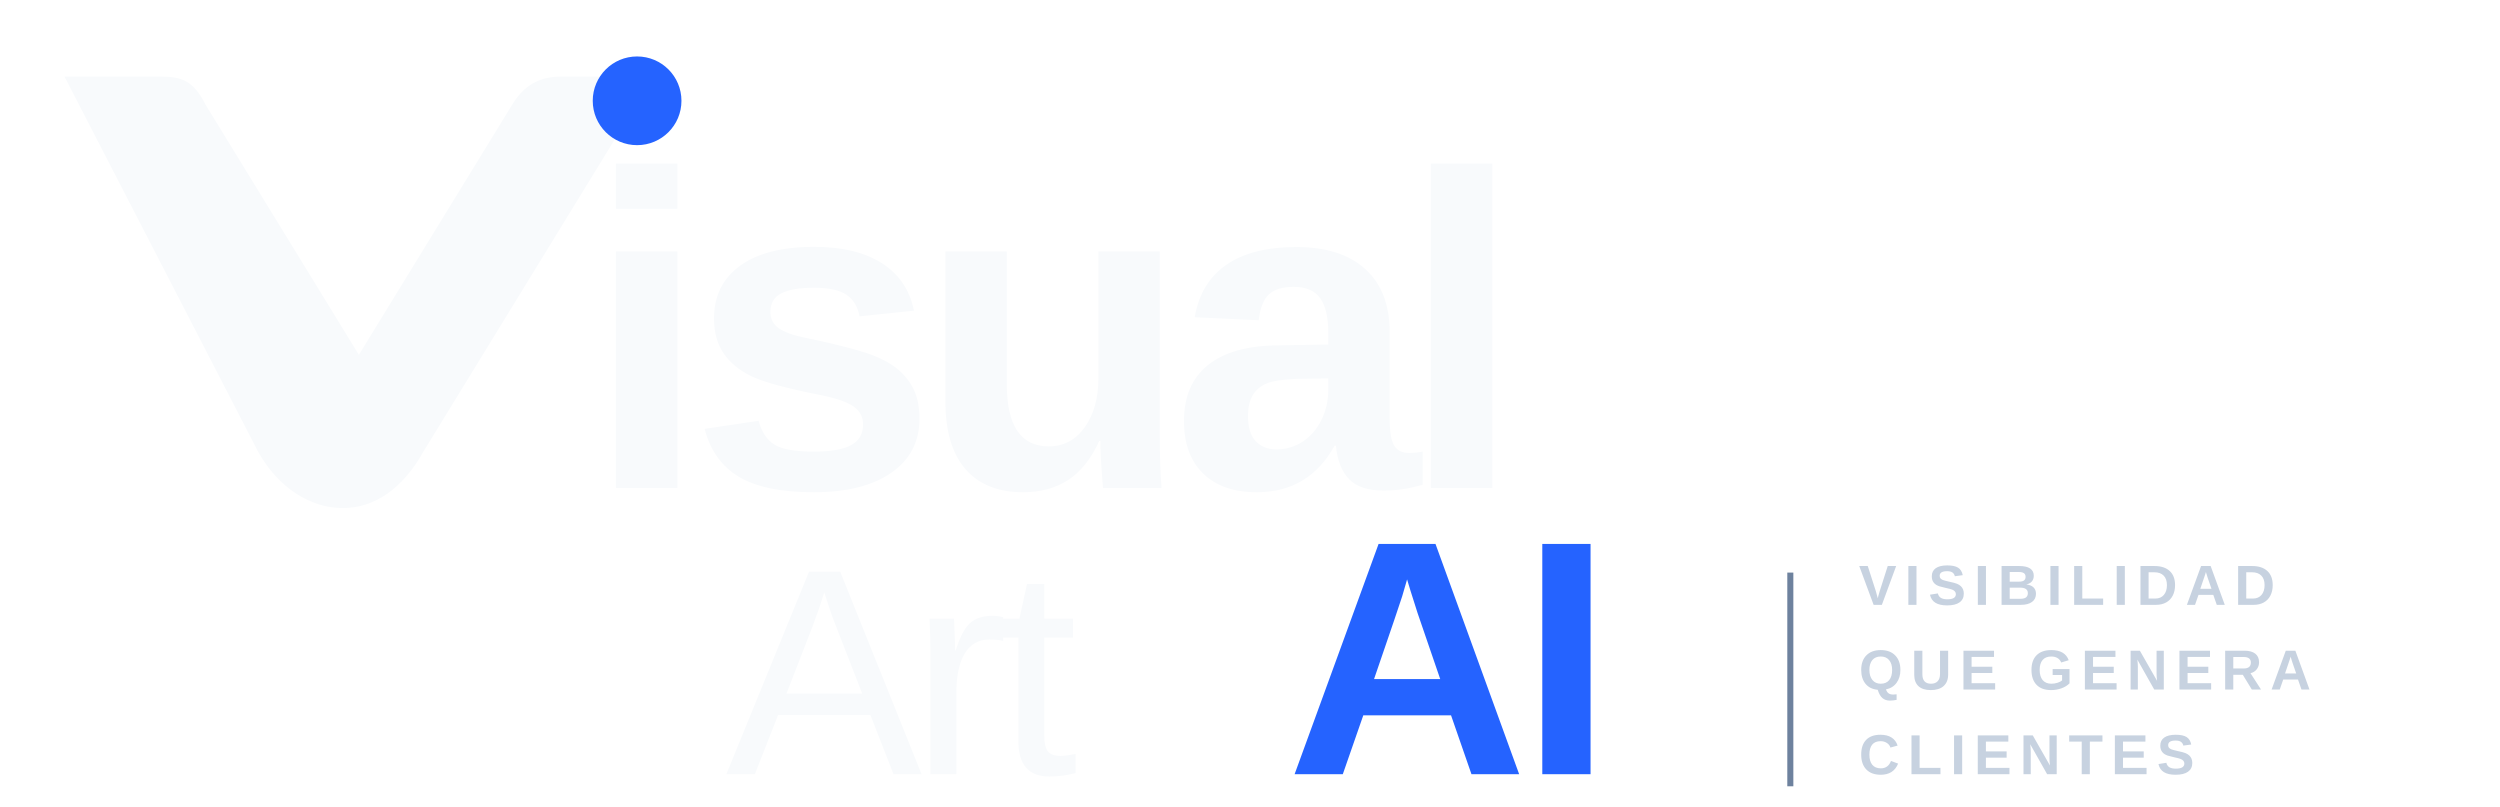
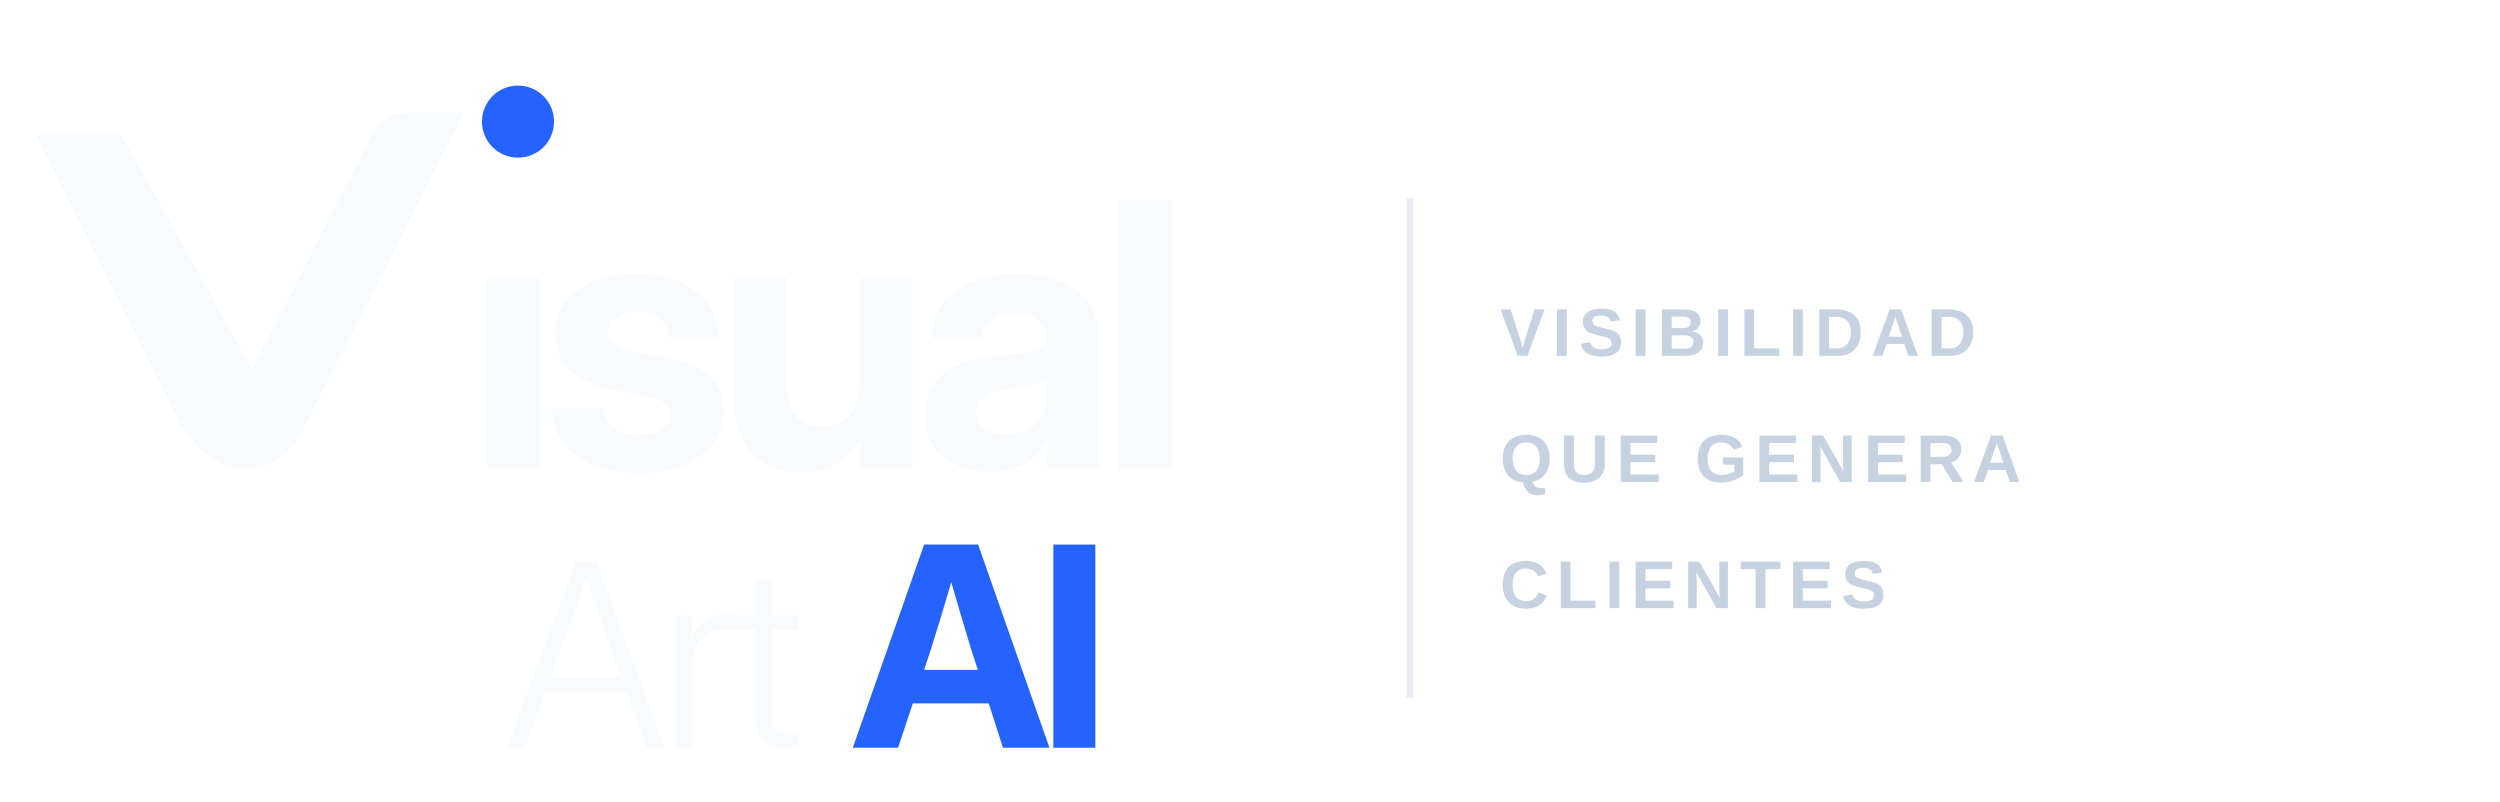
- <svg xmlns="http://www.w3.org/2000/svg" viewBox="0 0 620 200" role="img" aria-labelledby="brandtitle">
-   <path fill="#F8FAFC" d="M16 19h24c5 0 8 1 11 7l38 62 38-62c3-5 7-7 12-7h23l-57 93c-5 9-12 14-20 14s-16-5-21-14Z" />
-   <circle cx="158" cy="25" r="11" fill="#2563FF" />
-   <text x="145" y="121" font-family="Arial,Helvetica,sans-serif" font-weight="700" font-size="111" letter-spacing="-5" fill="#F8FAFC">isual</text>
-   <text x="180" y="192" font-family="Arial,Helvetica,sans-serif" font-weight="300" font-size="73" letter-spacing="-3" fill="#F8FAFC">Art</text>
-   <text x="319" y="192" font-family="Arial,Helvetica,sans-serif" font-weight="700" font-size="83" letter-spacing="-2" fill="#2563FF">AI</text>
-   <path d="M444 142V195" stroke="#6E829E" stroke-width="1.5" />
-   <g fill="#C7D2E0" font-family="Arial,Helvetica,sans-serif" font-size="14" font-weight="700" letter-spacing="2">
-     <text x="461" y="150">VISIBILIDAD</text>
-     <text x="461" y="171">QUE GENERA</text>
-     <text x="461" y="192">CLIENTES</text>
+ <svg xmlns="http://www.w3.org/2000/svg" viewBox="0 0 555 178" role="img" aria-labelledby="logo-title">
+   <path d="M8 30H27L56 82L83 29C85 26 88 25 91 25H103L68 94C65 100 61 104 55 104C48 104 44 100 40 94L8 30Z" fill="#F8FAFC" />
+   <path d="M104 0H399V1056H104Z" transform="translate(104 104) scale(0.0400391 -0.0400391)" fill="#F8FAFC" />
+   <path d="M543 -26C819 -26 1011 112 1011 323C1011 478 913 570 700 612L500 651C419 668 372 703 372 757C372 820 433 869 534 869C638 869 710 806 712 721H985C979 941 799 1078 526 1078C251 1078 78 946 78 746C78 582 187 478 392 438L577 402C663 385 714 352 714 296C714 231 647 185 538 185C423 185 355 240 344 332H54C72 105 269 -26 543 -26Z" transform="translate(120.14 104) scale(0.0400391 -0.0400391)" fill="#F8FAFC" />
+   <path d="M475 -22C627 -22 734 46 805 166V0H1094V1056H800V469C800 305 715 232 593 232C470 232 399 307 399 449V1056H104V395C104 128 250 -22 475 -22Z" transform="translate(158.78 104) scale(0.0400391 -0.0400391)" fill="#F8FAFC" />
+   <path d="M427 -18C589 -18 680 46 736 149H740V0H1028V716C1028 942 862 1078 573 1078C283 1078 111 940 98 722H375C382 803 454 859 564 859C672 859 737 805 737 727V720C737 652 669 643 476 624C256 604 64 536 64 298C64 87 216 -18 427 -18ZM509 187C410 187 346 231 346 306C346 390 426 429 527 444C622 459 705 473 739 492V386C739 272 651 187 509 187Z" transform="translate(202.79 104) scale(0.0400391 -0.0400391)" fill="#F8FAFC" />
+   <path d="M399 1490H104V0H399Z" transform="translate(244.11 104) scale(0.0400391 -0.0400391)" fill="#F8FAFC" />
+   <path d="M20 0H162L323 442H975L1134 0H1278L729 1490H572ZM367 564 520 983C557 1086 596 1198 651 1364C705 1198 744 1086 781 983L931 564Z" transform="translate(112 166) scale(0.027832 -0.027832)" fill="#F8FAFC" />
+   <path d="M129 0H257V660C257 844 372 944 516 944C553 944 581 939 593 936V1065C580 1066 562 1069 537 1069C398 1069 298 994 255 880H252V1056H129Z" transform="translate(146.63 166) scale(0.027832 -0.027832)" fill="#F8FAFC" />
+   <path d="M539 1056H319V1344H190V1056H10V943H190V225C190 76 273 0 437 0H539V113H447C354 113 319 148 319 237V943H539Z" transform="translate(162.35 166) scale(0.027832 -0.027832)" fill="#F8FAFC" />
+   <path d="M9 0H341L449 325H1006L1110 0H1451L928 1490H532ZM532 571 583 725C631 877 677 1029 731 1214C784 1029 830 877 876 725L926 571Z" transform="translate(189.05 166) scale(0.0302734 -0.0302734)" fill="#2563FF" />
+   <path d="M419 1490H111V0H419Z" transform="translate(230.48 166) scale(0.0302734 -0.0302734)" fill="#2563FF" />
+   <circle cx="115" cy="27" r="8" fill="#2563FF" />
+   <path d="M313 44V155" stroke="#C7D2E0" opacity=".4" stroke-width="1.5" />
+   <g fill="#C7D2E0" font-family="Arial,sans-serif" font-size="15" font-weight="700" letter-spacing="1.65">
+     <text x="333" y="79">VISIBILIDAD</text>
+     <text x="333" y="107">QUE GENERA</text>
+     <text x="333" y="135">CLIENTES</text>
  </g>
</svg>
